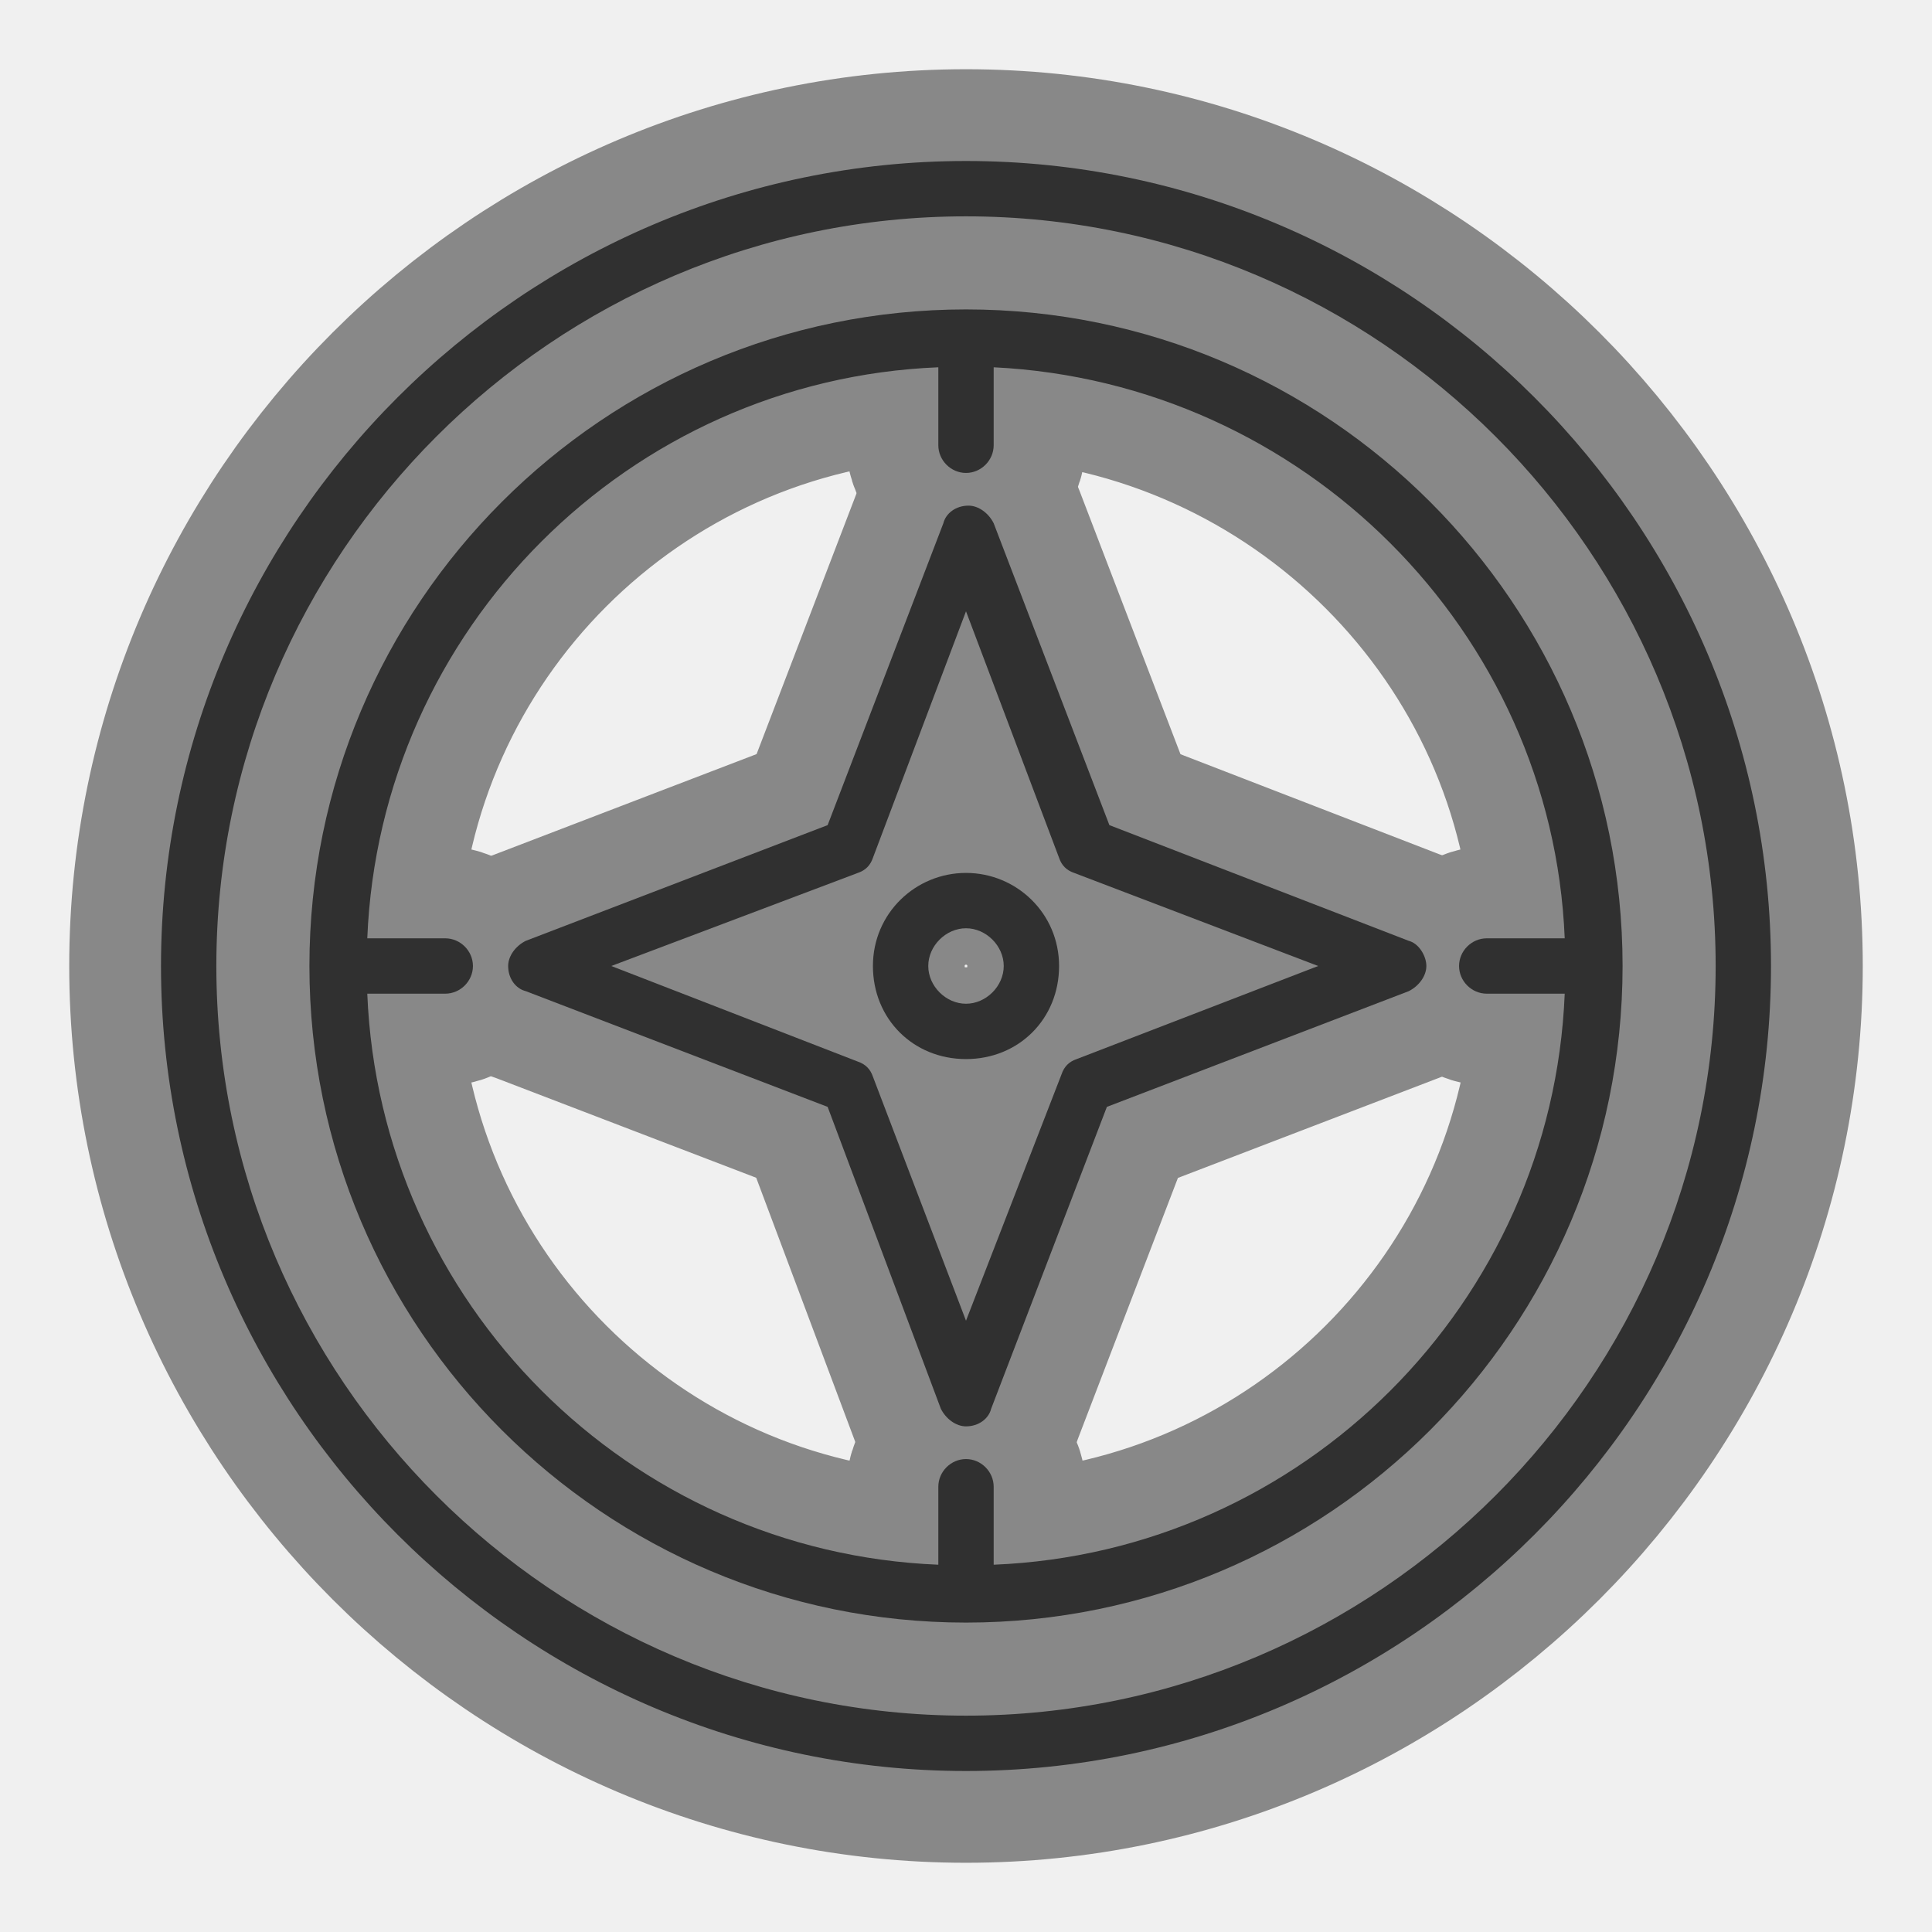
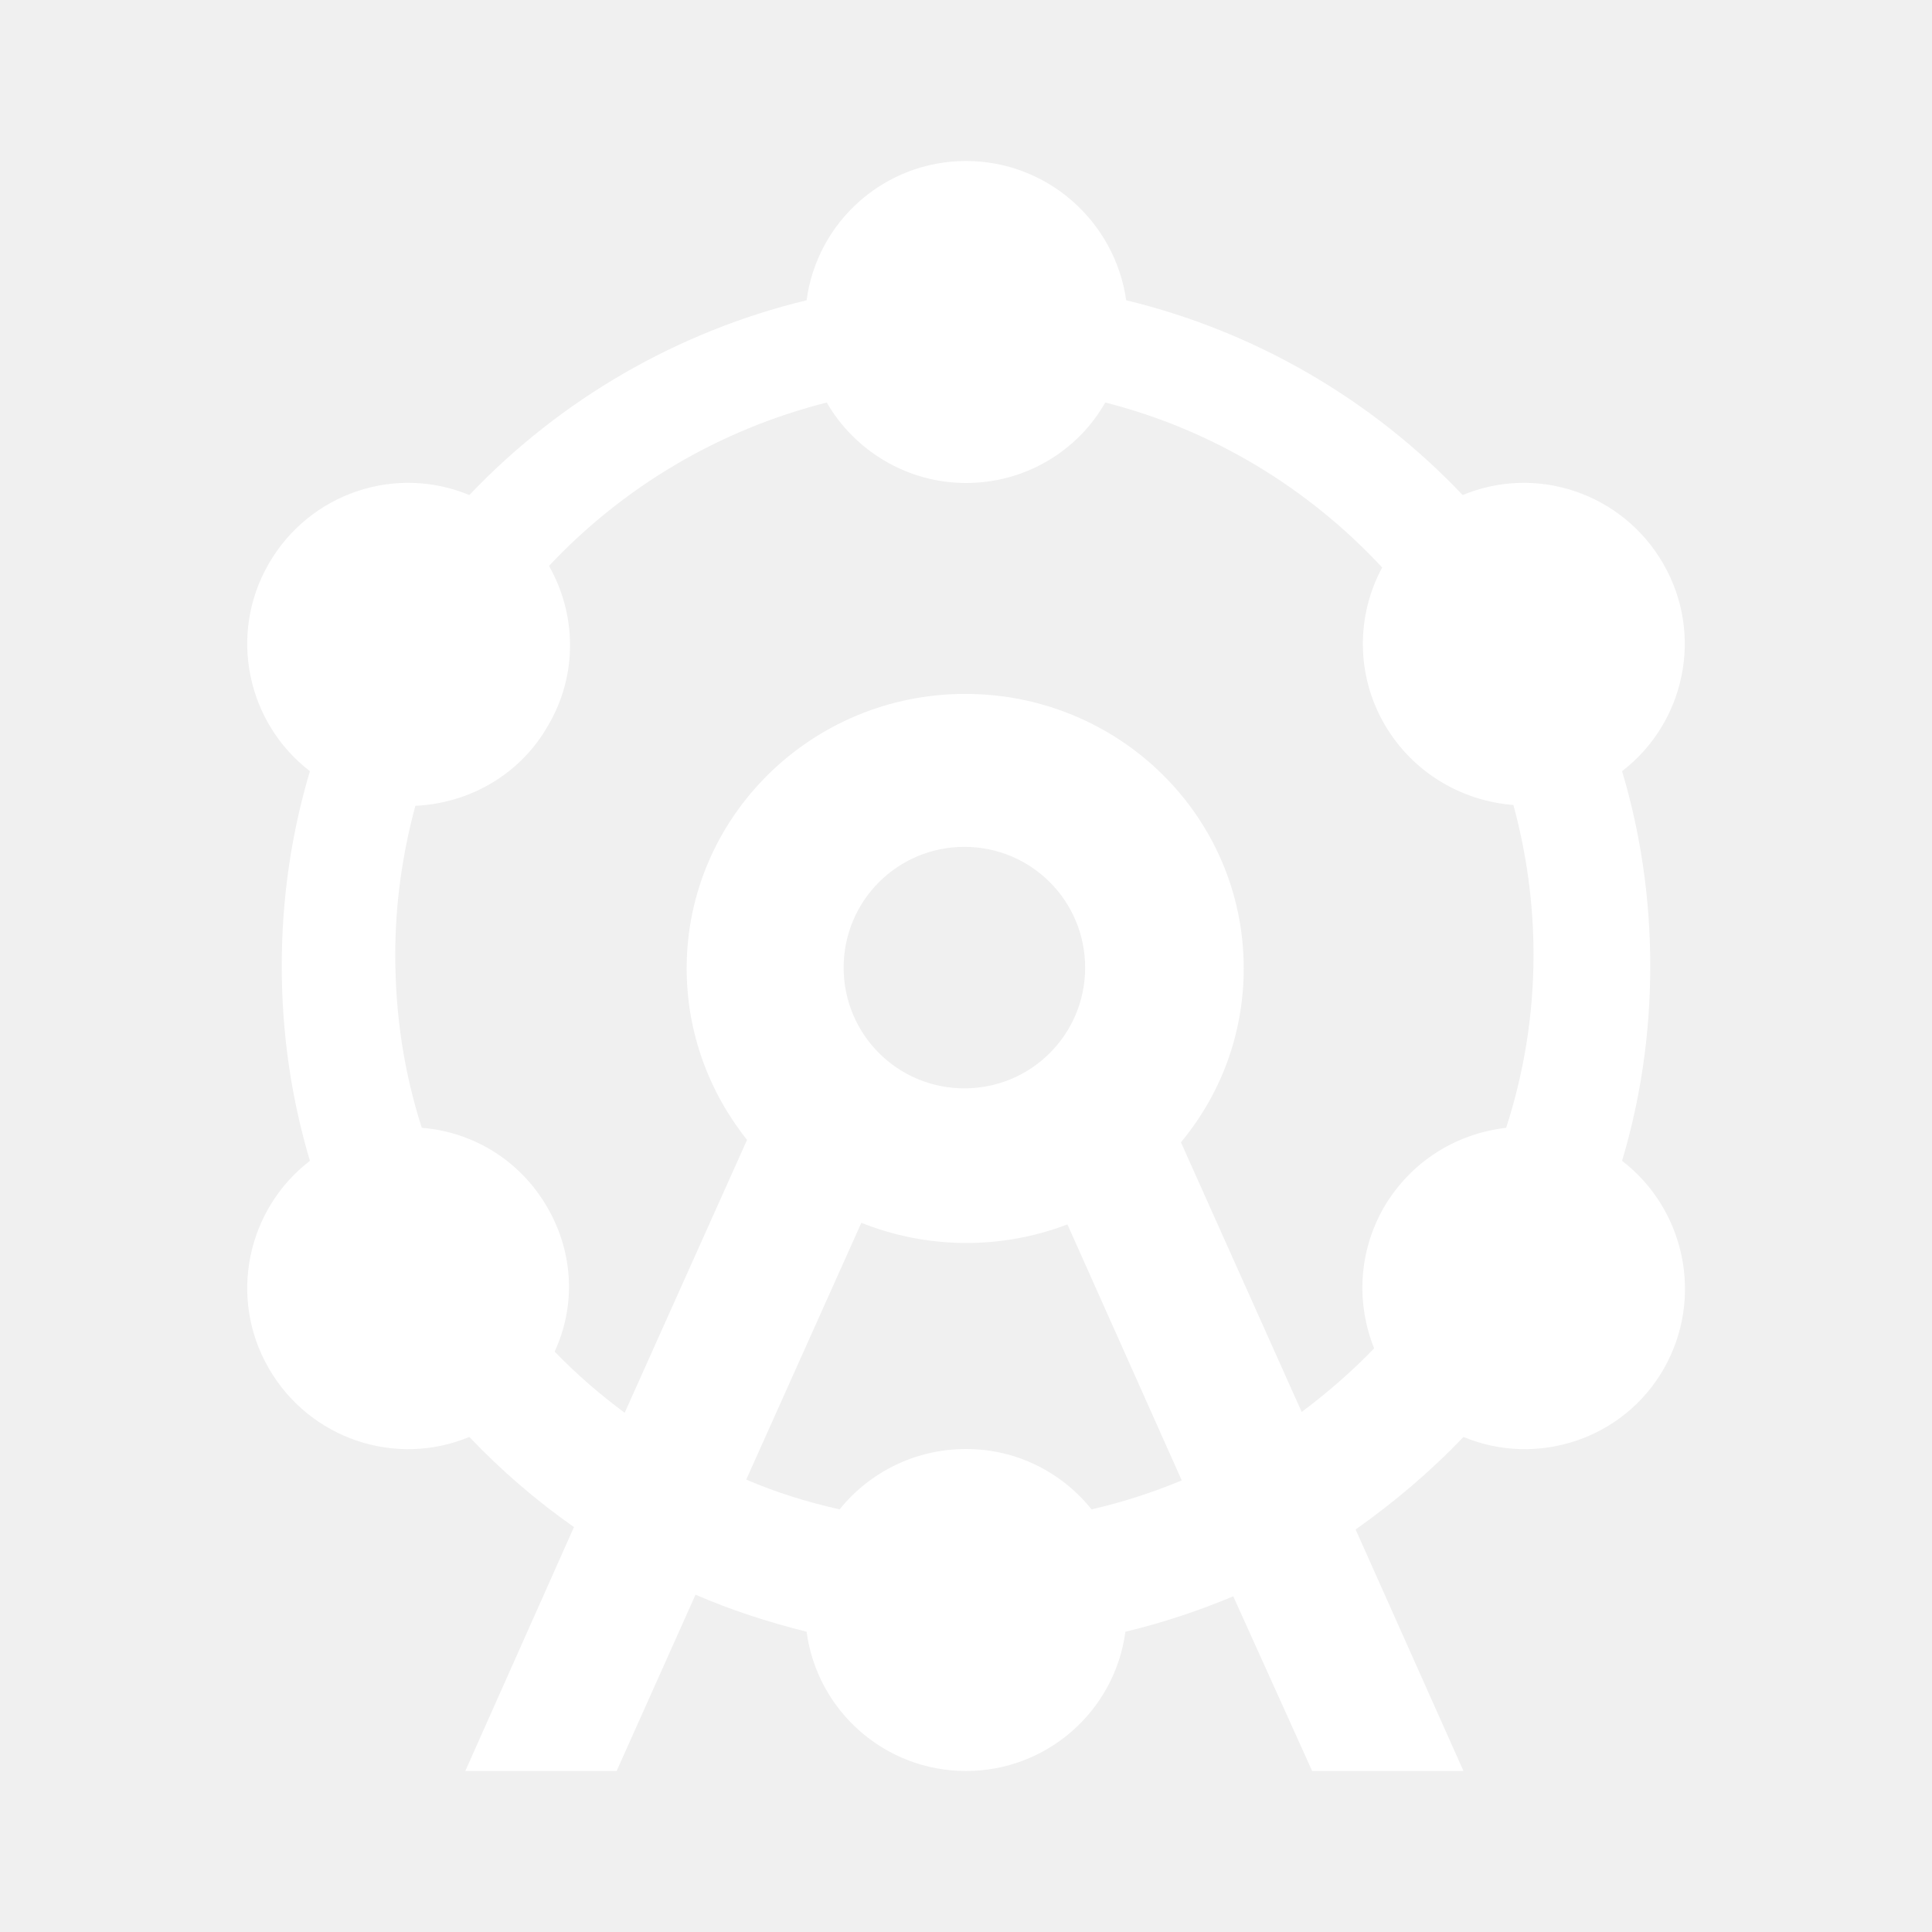
- <svg xmlns="http://www.w3.org/2000/svg" fill="#303030" viewBox="-6.4 -6.4 76.80 76.80" version="1.1" xml:space="preserve" stroke="#303030" stroke-width="0.001">
-   <g id="SVGRepo_bgCarrier" stroke-width="0" />
-   <g id="SVGRepo_tracerCarrier" stroke-linecap="round" stroke-linejoin="round" stroke="#888888" stroke-width="7.296">
-     <g id="Layer_2" />
-     <g id="Layer_3" />
-     <g id="Layer_4" />
-     <g id="Layer_5" />
-     <g id="Layer_6" />
-     <g id="Layer_7" />
-     <g id="Layer_8" />
-     <g id="Layer_9" />
-     <g id="Layer_10" />
-     <g id="Layer_11" />
-     <g id="Layer_12" />
-     <g id="Layer_13" />
-     <g id="Layer_15" />
-     <g id="Layer_16" />
-     <g id="Layer_17" />
-     <g id="Layer_18" />
-     <g id="Layer_19" />
-     <g id="Layer_20" />
-     <g id="Layer_21">
-       <g>
-         <path d="M32,0C14.4,0,0,14.4,0,32s14.4,32,32,32s32-14.4,32-32S49.6,0,32,0z M32,61.8C15.6,61.8,2.2,48.4,2.2,32S15.6,2.2,32,2.2 S61.8,15.6,61.8,32S48.4,61.8,32,61.8z" />
-         <path d="M32,5.9C17.6,5.9,5.9,17.6,5.9,32S17.6,58.1,32,58.1S58.1,46.4,58.1,32S46.4,5.9,32,5.9z M33.1,55.8v-3.1 c0-0.6-0.5-1.1-1.1-1.1s-1.1,0.5-1.1,1.1v3.1C18.6,55.3,8.7,45.4,8.2,33.1h3.1c0.6,0,1.1-0.5,1.1-1.1s-0.5-1.1-1.1-1.1H8.2 C8.7,18.6,18.6,8.7,30.9,8.2v3.1c0,0.6,0.5,1.1,1.1,1.1s1.1-0.5,1.1-1.1V8.2c12.3,0.6,22.2,10.5,22.7,22.7h-3.1 c-0.6,0-1.1,0.5-1.1,1.1s0.5,1.1,1.1,1.1h3.1C55.3,45.4,45.4,55.3,33.1,55.8z" />
-         <path d="M32,28.3c-2,0-3.7,1.6-3.7,3.7s1.6,3.7,3.7,3.7s3.7-1.6,3.7-3.7S34,28.3,32,28.3z M32,33.5c-0.8,0-1.5-0.7-1.5-1.5 s0.7-1.5,1.5-1.5s1.5,0.7,1.5,1.5S32.8,33.5,32,33.5z" />
-         <path d="M49.6,31l-11.9-4.6l-4.6-12c-0.2-0.4-0.6-0.7-1-0.7c-0.5,0-0.9,0.3-1,0.7l-4.6,12l-12,4.6c-0.4,0.2-0.7,0.6-0.7,1 c0,0.5,0.3,0.9,0.7,1l12,4.6L31,49.6c0.2,0.4,0.6,0.7,1,0.7h0c0.5,0,0.9-0.3,1-0.7l4.6-12l12-4.6c0.4-0.2,0.7-0.6,0.7-1 C50.3,31.6,50,31.1,49.6,31z M36.4,35.7c-0.3,0.1-0.5,0.3-0.6,0.6L32,46.1l-3.7-9.7c-0.1-0.3-0.3-0.5-0.6-0.6L17.9,32l9.8-3.7 c0.3-0.1,0.5-0.3,0.6-0.6l3.7-9.8l3.7,9.8c0.1,0.3,0.3,0.5,0.6,0.6l9.7,3.7L36.4,35.7z" />
-       </g>
-     </g>
-     <g id="Layer_22" />
-     <g id="Layer_23" />
-     <g id="Layer_24" />
-     <g id="Layer_25" />
-     <g id="Layer_26" />
-     <g id="Layer_27" />
-   </g>
-   <g id="SVGRepo_iconCarrier">
-     <g id="Layer_2" />
-     <g id="Layer_3" />
-     <g id="Layer_4" />
-     <g id="Layer_5" />
-     <g id="Layer_6" />
-     <g id="Layer_7" />
-     <g id="Layer_8" />
-     <g id="Layer_9" />
-     <g id="Layer_10" />
-     <g id="Layer_11" />
-     <g id="Layer_12" />
-     <g id="Layer_13" />
-     <g id="Layer_15" />
-     <g id="Layer_16" />
-     <g id="Layer_17" />
-     <g id="Layer_18" />
-     <g id="Layer_19" />
-     <g id="Layer_20" />
-     <g id="Layer_21">
-       <g>
-         <path d="M32,0C14.4,0,0,14.4,0,32s14.4,32,32,32s32-14.4,32-32S49.6,0,32,0z M32,61.8C15.6,61.8,2.2,48.4,2.2,32S15.6,2.2,32,2.2 S61.8,15.6,61.8,32S48.4,61.8,32,61.8z" />
-         <path d="M32,5.9C17.6,5.9,5.9,17.6,5.9,32S17.6,58.1,32,58.1S58.1,46.4,58.1,32S46.4,5.9,32,5.9z M33.1,55.8v-3.1 c0-0.6-0.5-1.1-1.1-1.1s-1.1,0.5-1.1,1.1v3.1C18.6,55.3,8.7,45.4,8.2,33.1h3.1c0.6,0,1.1-0.5,1.1-1.1s-0.5-1.1-1.1-1.1H8.2 C8.7,18.6,18.6,8.7,30.9,8.2v3.1c0,0.6,0.5,1.1,1.1,1.1s1.1-0.5,1.1-1.1V8.2c12.3,0.6,22.2,10.5,22.7,22.7h-3.1 c-0.6,0-1.1,0.5-1.1,1.1s0.5,1.1,1.1,1.1h3.1C55.3,45.4,45.4,55.3,33.1,55.8z" />
-         <path d="M32,28.3c-2,0-3.7,1.6-3.7,3.7s1.6,3.7,3.7,3.7s3.7-1.6,3.7-3.7S34,28.3,32,28.3z M32,33.5c-0.8,0-1.5-0.7-1.5-1.5 s0.7-1.5,1.5-1.5s1.5,0.7,1.5,1.5S32.8,33.5,32,33.5z" />
-         <path d="M49.6,31l-11.9-4.6l-4.6-12c-0.2-0.4-0.6-0.7-1-0.7c-0.5,0-0.9,0.3-1,0.7l-4.6,12l-12,4.6c-0.4,0.2-0.7,0.6-0.7,1 c0,0.5,0.3,0.9,0.7,1l12,4.6L31,49.6c0.2,0.4,0.6,0.7,1,0.7h0c0.5,0,0.9-0.3,1-0.7l4.6-12l12-4.6c0.4-0.2,0.7-0.6,0.7-1 C50.3,31.6,50,31.1,49.6,31z M36.4,35.7c-0.3,0.1-0.5,0.3-0.6,0.6L32,46.1l-3.7-9.7c-0.1-0.3-0.3-0.5-0.6-0.6L17.9,32l9.8-3.7 c0.3-0.1,0.5-0.3,0.6-0.6l3.7-9.8l3.7,9.8c0.1,0.3,0.3,0.5,0.6,0.6l9.7,3.7L36.4,35.7z" />
-       </g>
-     </g>
-     <g id="Layer_22" />
-     <g id="Layer_23" />
-     <g id="Layer_24" />
-     <g id="Layer_25" />
-     <g id="Layer_26" />
-     <g id="Layer_27" />
-   </g>
+ <svg xmlns="http://www.w3.org/2000/svg" stroke="currentColor" fill="#FFFFFF" stroke-width="0" viewBox="0 0 24 24" class="sc-gsnScm eCfbmF" height="1em" width="1em">
+   <path fill="none" d="M0 0h24v24H0z" />
+   <path d="M20.15 14.42c.23-.77.35-1.58.35-2.42s-.12-1.65-.35-2.42c.78-.6 1.02-1.7.51-2.58s-1.58-1.23-2.49-.85a8.53 8.53 0 00-4.18-2.42C13.85 2.75 13.01 2 12 2s-1.85.75-1.98 1.73a8.561 8.561 0 00-4.19 2.42c-.91-.38-1.98-.03-2.49.85s-.27 1.98.51 2.58c-.23.77-.35 1.58-.35 2.42s.12 1.65.35 2.42c-.78.6-1.02 1.7-.51 2.58s1.58 1.23 2.49.85c.4.42.83.79 1.3 1.12L5.78 22h1.88l.98-2.19c.44.19.9.34 1.38.46.13.98.97 1.73 1.98 1.73s1.85-.75 1.98-1.73c.46-.11.91-.26 1.34-.44L16.3 22h1.88l-1.34-3c.48-.34.93-.72 1.34-1.15.91.38 1.99.03 2.49-.85.5-.88.26-1.98-.52-2.58zm-6.59 4.33c-.37-.46-.93-.75-1.56-.75s-1.2.29-1.57.75c-.4-.09-.79-.21-1.16-.37l1.43-3.19a3.522 3.522 0 002.56.02l1.42 3.18c-.36.15-.73.27-1.12.36zm-3.08-6.73c0-.83.67-1.5 1.5-1.5s1.5.67 1.5 1.5-.67 1.5-1.5 1.5-1.5-.67-1.5-1.5zm8.23 1.99c-.61.07-1.18.41-1.52.99-.32.56-.34 1.2-.12 1.75-.28.29-.58.55-.9.79l-1.5-3.35c.49-.59.78-1.34.78-2.16 0-1.89-1.55-3.41-3.46-3.41s-3.46 1.53-3.46 3.41c0 .8.28 1.54.75 2.13l-1.52 3.39c-.31-.23-.6-.48-.87-.76.26-.56.24-1.22-.09-1.79-.34-.59-.93-.94-1.56-.99-.22-.68-.33-1.4-.33-2.15 0-.64.09-1.26.25-1.85.66-.03 1.3-.38 1.65-1 .37-.63.35-1.38.01-1.98.92-.98 2.11-1.69 3.45-2.03.34.59.99 1 1.73 1s1.39-.4 1.73-1c1.34.34 2.53 1.07 3.44 2.05-.32.59-.33 1.33.03 1.95.35.6.96.95 1.6 1 .16.59.25 1.21.25 1.86 0 .75-.12 1.47-.34 2.15z" />
</svg>
